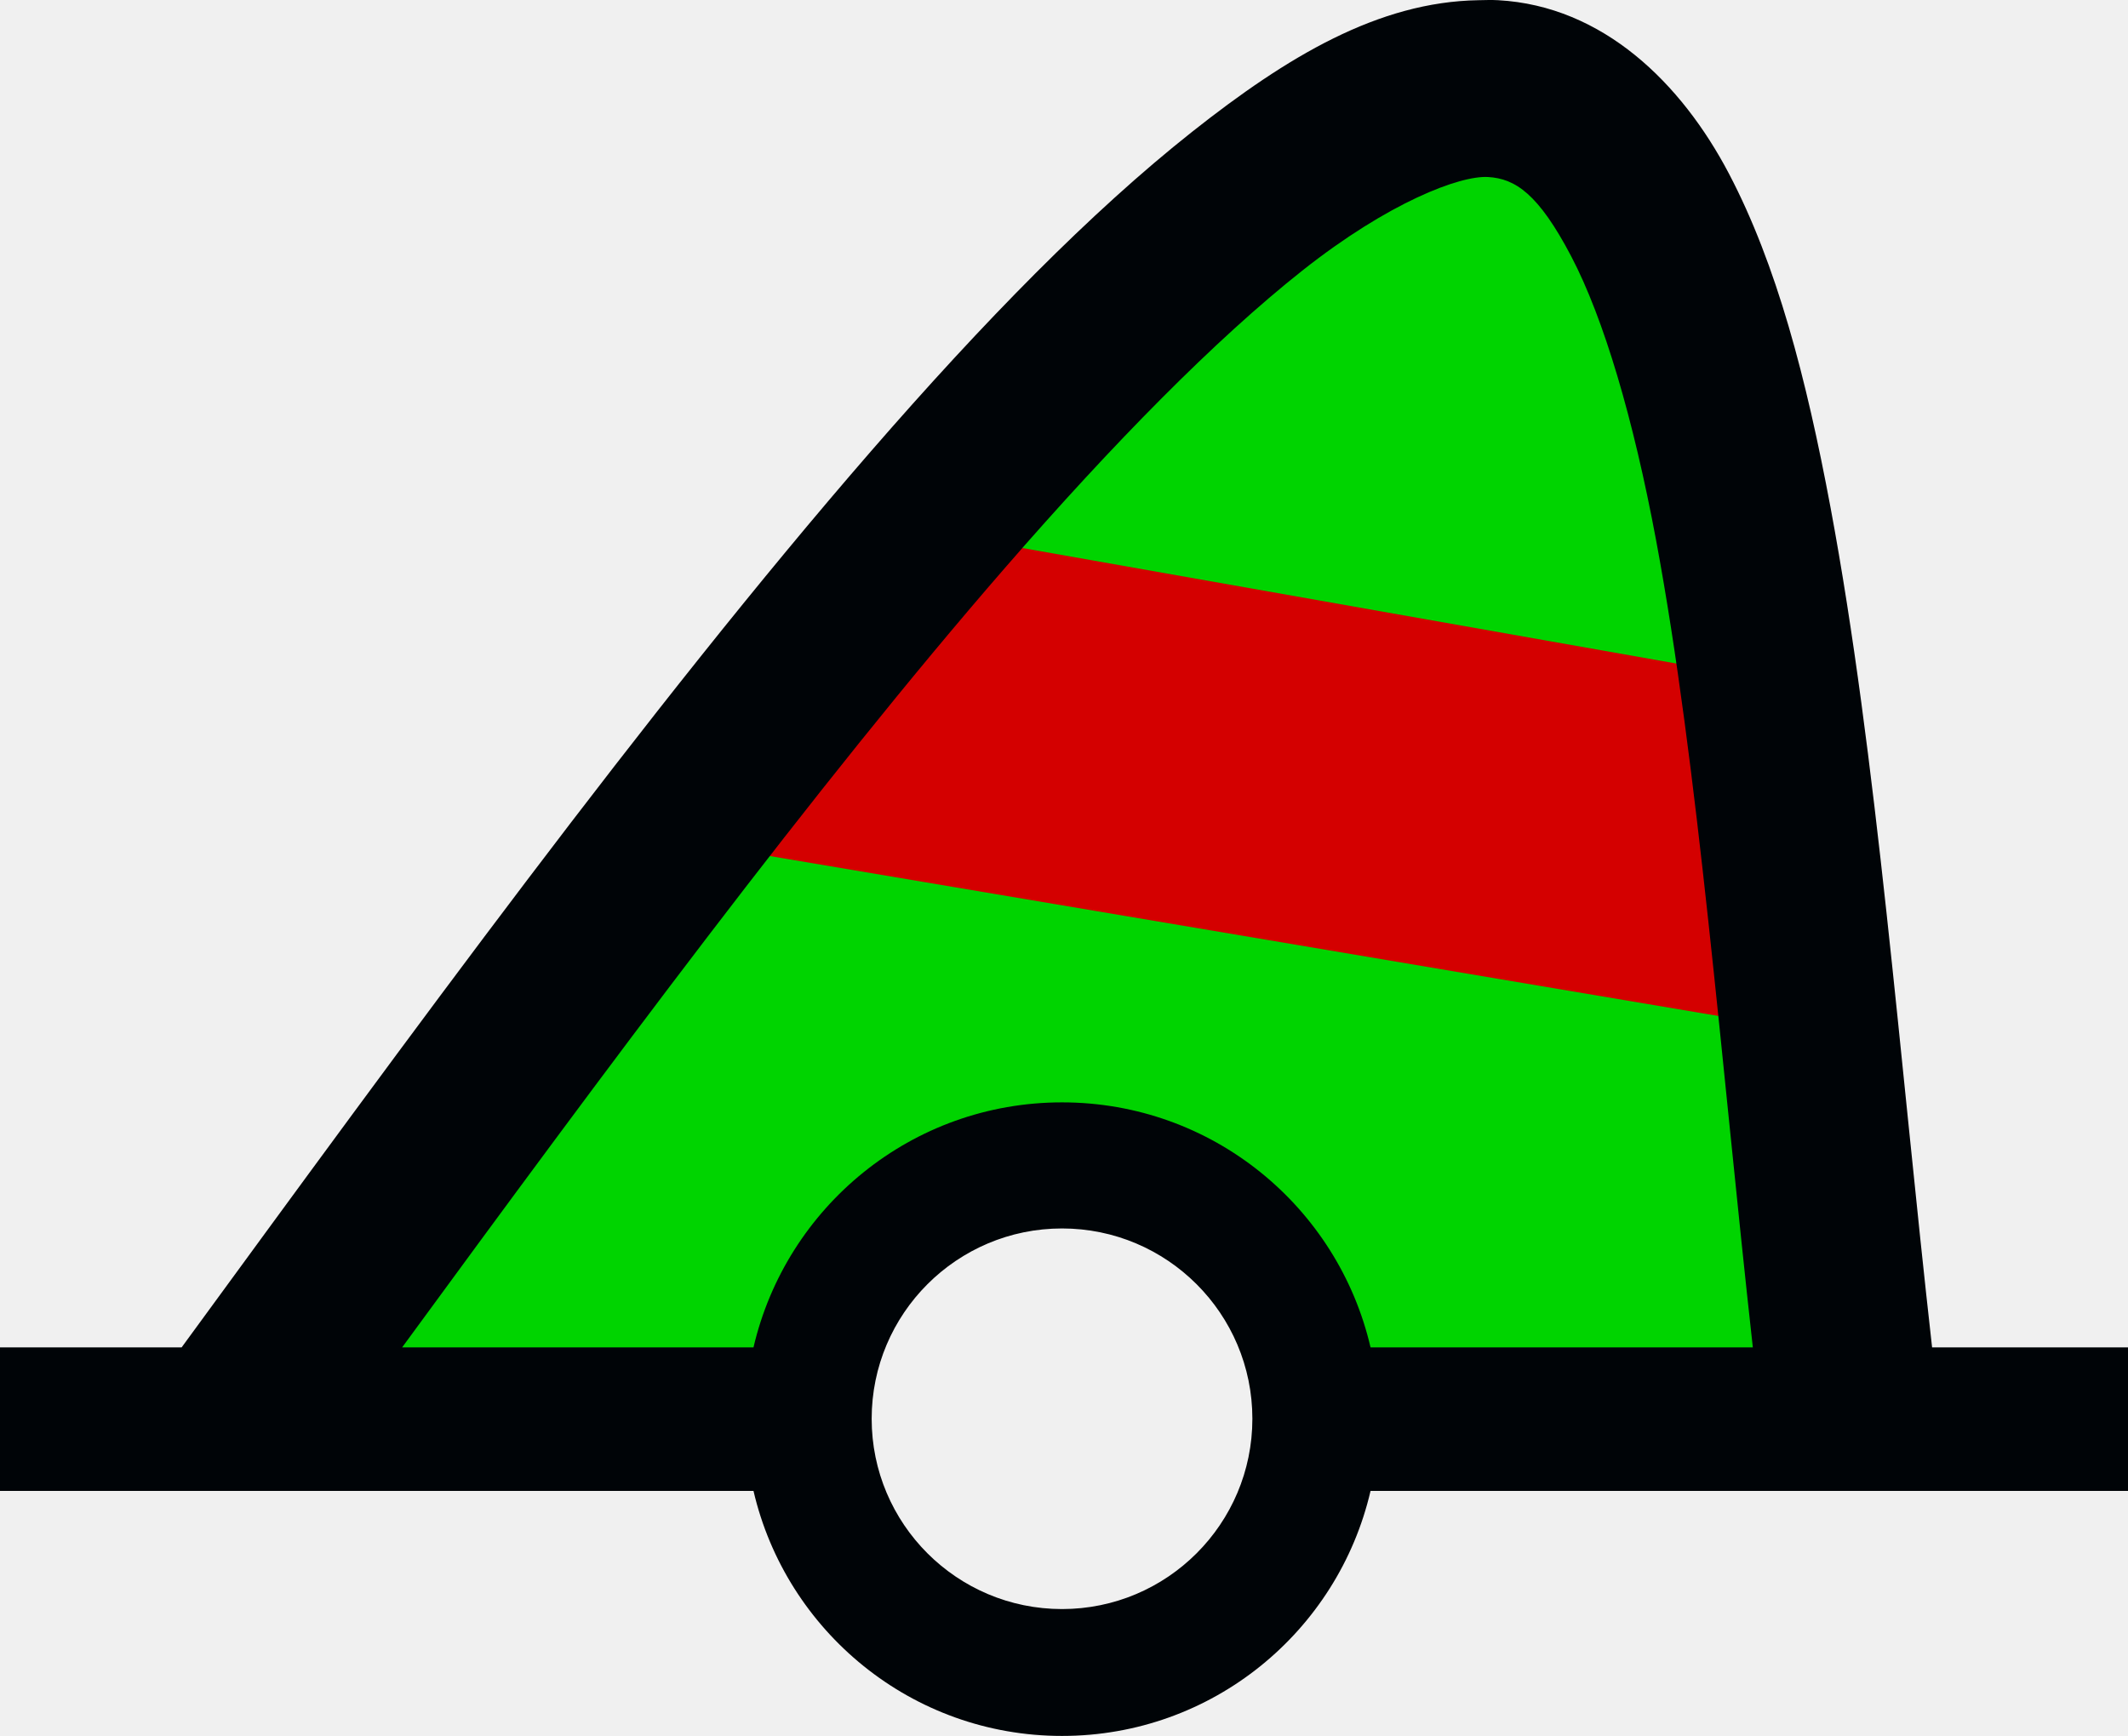
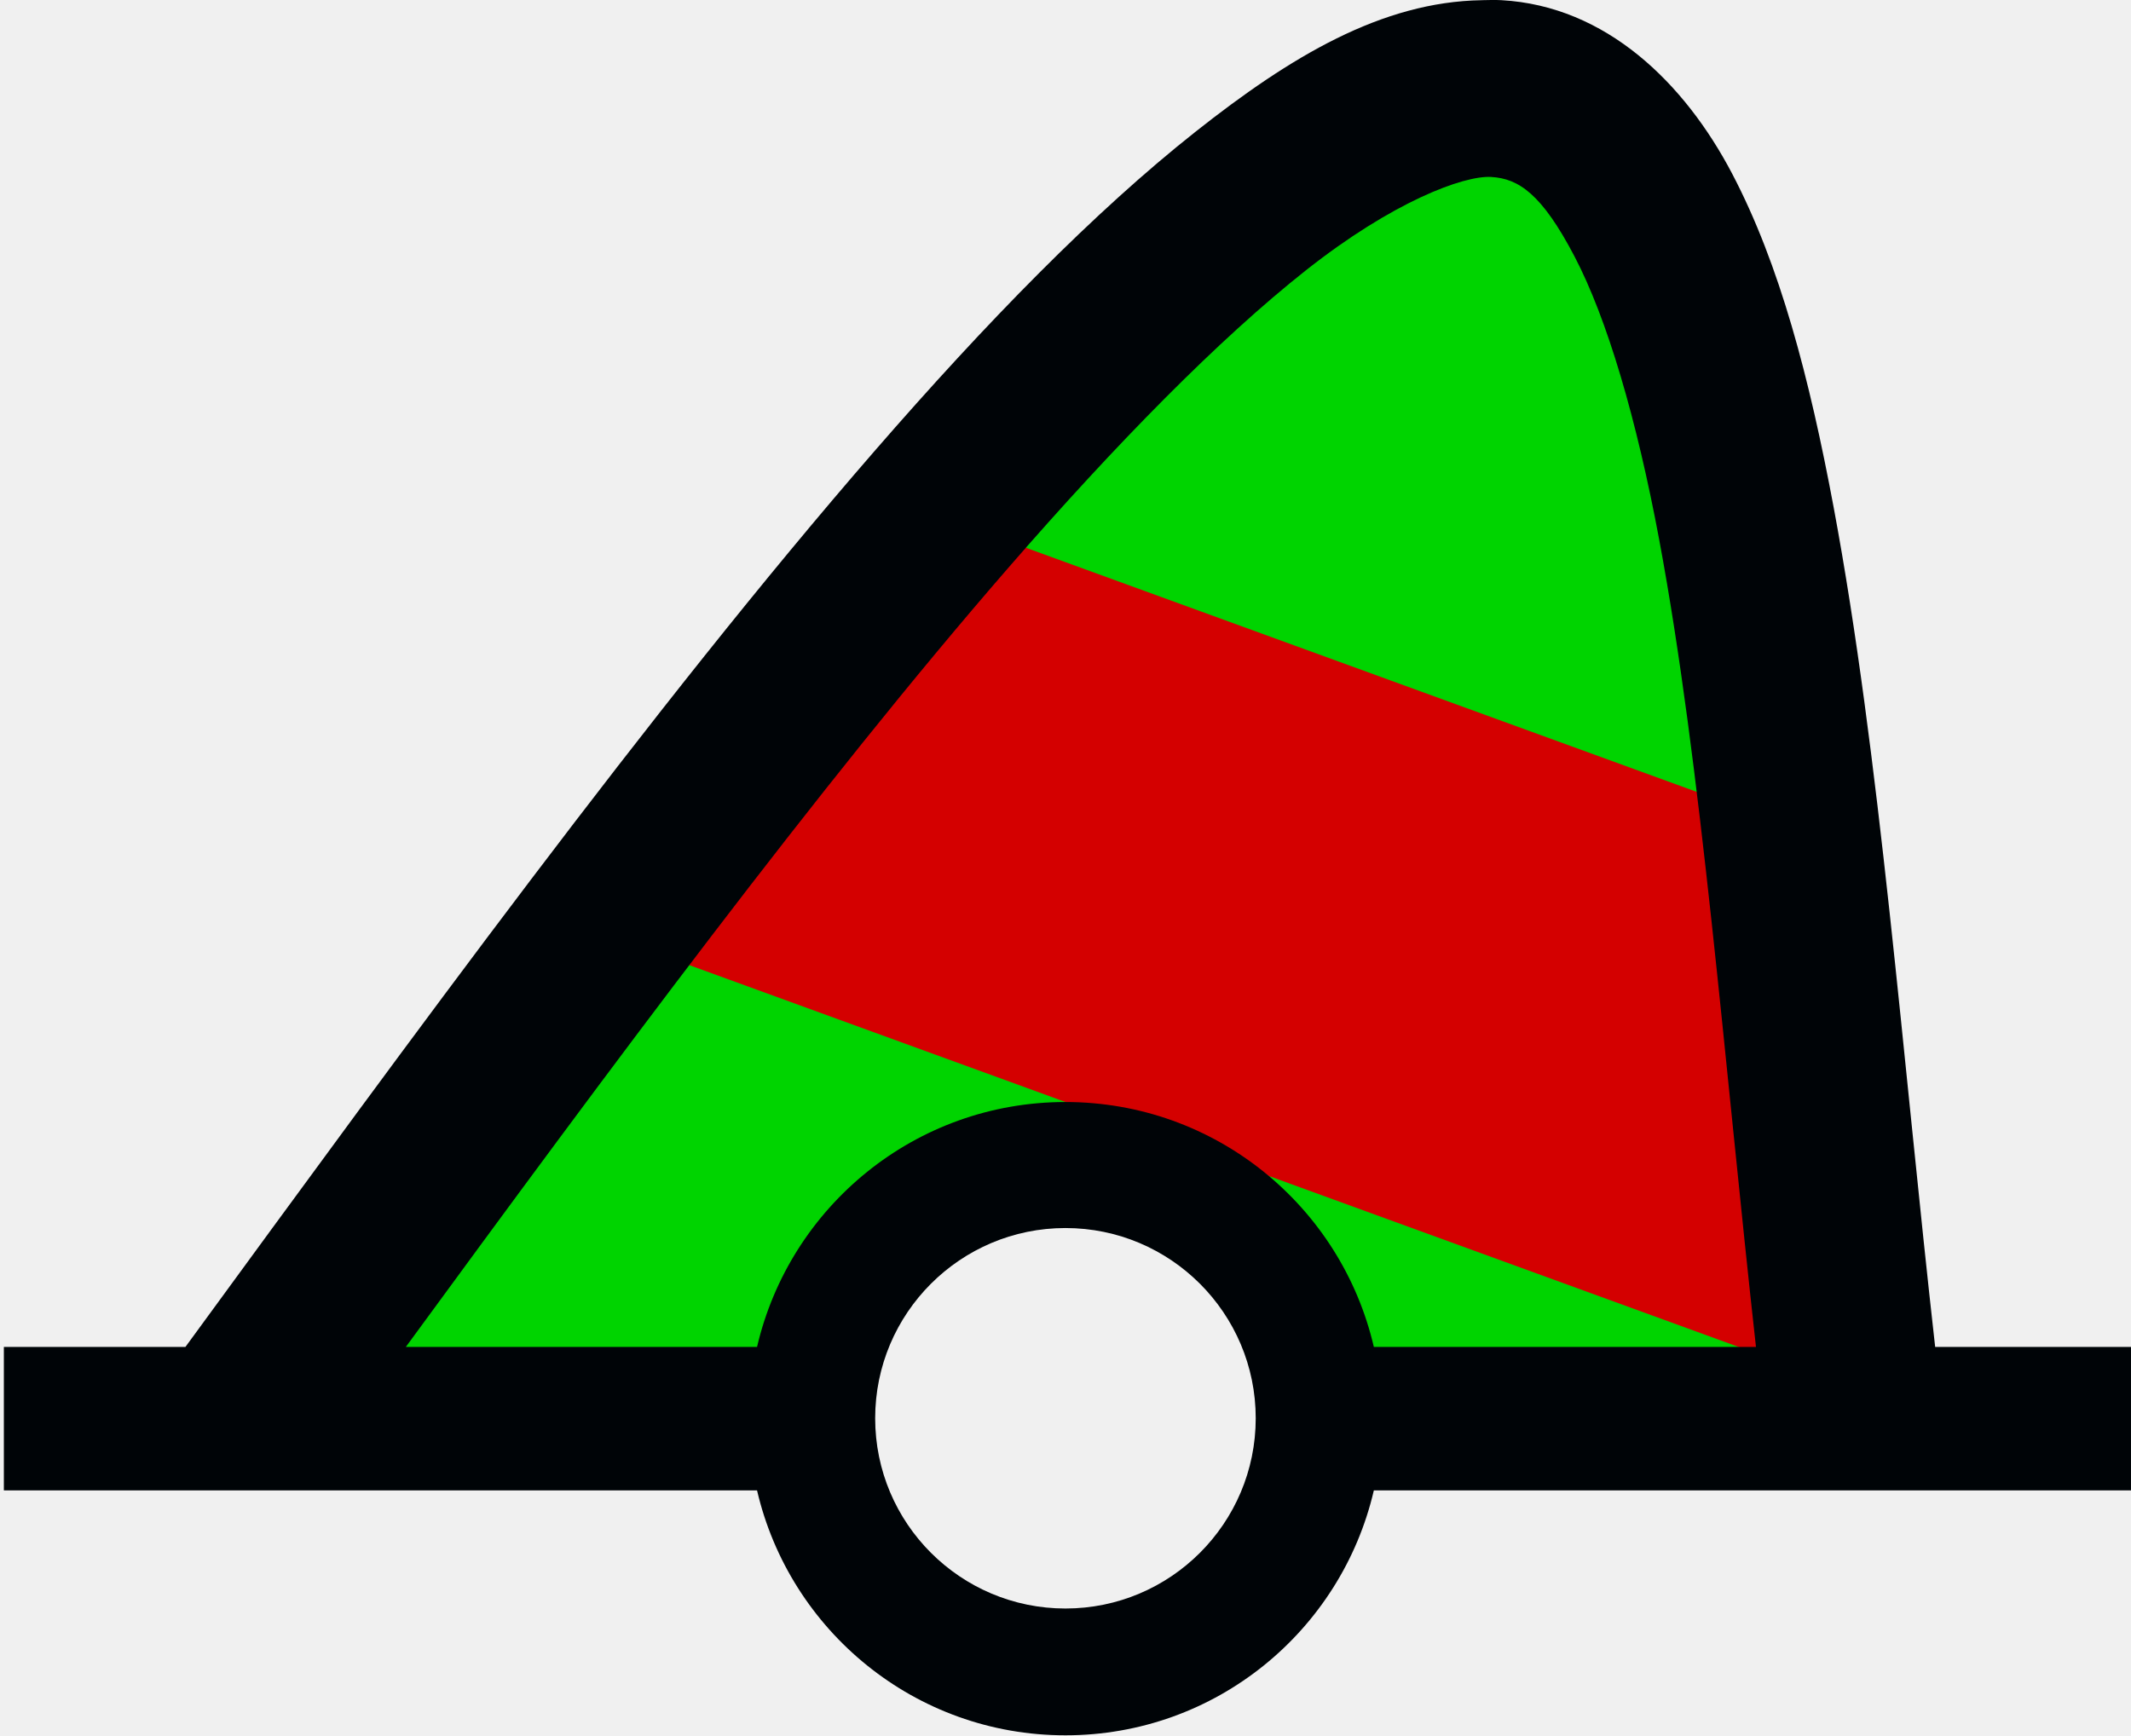
- <svg xmlns="http://www.w3.org/2000/svg" version="1.0" width="83.844" height="68.414" id="svg2">
+ <svg xmlns="http://www.w3.org/2000/svg" version="1.0" width="22.224mm" height="18.101mm" id="svg2">
  <defs id="defs4">
-     </defs>
-   <path style="fill:#00d400;fill-opacity:1;fill-rule:evenodd;stroke:none;stroke-width:0.683;stroke-opacity:1" d="M 12.714,53.887 C 14.375,51.197 30.811,30.471 36.616,23.747 C 47.963,10.6 58.222,2.563 61.49,4.261 C 64.139,5.637 66.919,13.804 68.705,25.456 C 69.739,32.201 71.885,51.106 71.885,53.469 C 71.885,54.628 71.233,54.728 63.642,54.728 C 55.445,54.728 52.639,55.638 52.21,53.977 C 51.568,51.493 50.44,46.608 47.285,45.216 C 39.757,41.896 33.325,46.474 30.39,54.163 C 30,55.183 25.892,54.728 19.535,54.728 C 13.847,54.728 12.311,54.538 12.714,53.887 L 12.714,53.887 z " id="path2382" />
-   <path style="fill:#d40000;stroke:none;stroke-width:1px;stroke-linecap:butt;stroke-linejoin:miter;stroke-opacity:1" d="M 26.649,33.116 L 72.348,40.823 L 69.509,26.762 L 35.843,20.813 L 26.649,33.116 z " id="path3754" />
-   <path d="M 58.25,0.008 C 54.304,0.073 50.718,2.228 46.969,5.195 C 42.97,8.36 38.74,12.691 34.312,17.789 C 25.538,27.892 16.033,40.956 7.156,53.101 L 0,53.101 L 0,58.758 L 29.688,58.758 C 30.975,64.291 35.921,68.414 41.844,68.414 C 47.769,68.414 52.715,64.293 54,58.758 L 83.844,58.758 L 83.844,58.695 L 83.844,53.101 L 76.125,53.101 C 74.849,41.774 73.94,29.729 72.125,20.008 C 71.17,14.894 70.002,10.433 68.125,6.851 C 66.248,3.27 63.157,0.238 59.031,0.008 C 58.765,-0.007 58.513,0.003 58.25,0.008 z M 58.625,6.976 C 59.71,7.037 60.62,7.648 61.906,10.101 C 63.192,12.555 64.358,16.511 65.25,21.289 C 66.907,30.166 67.81,41.821 69.062,53.101 L 54,53.101 C 52.715,47.566 47.769,43.445 41.844,43.445 C 35.921,43.445 30.975,47.568 29.688,53.101 L 15.844,53.101 C 23.822,42.2 32.084,31.03 39.594,22.383 C 43.862,17.467 47.896,13.368 51.312,10.664 C 54.729,7.96 57.524,6.915 58.625,6.976 z M 41.844,48.414 C 45.984,48.414 49.344,51.774 49.344,55.914 C 49.344,60.054 45.984,63.414 41.844,63.414 C 37.704,63.414 34.344,60.054 34.344,55.914 C 34.344,51.774 37.704,48.414 41.844,48.414 z " id="path90440" style="fill:#000407;fill-opacity:1;fill-rule:evenodd;stroke:none" />
+     <filter id="selectable_hidder_filter" width="1" height="1" x="0" y="0" style="color-interpolation-filters:sRGB;">
+       <feComposite id="boolops_hidder_primitive" result="composite1" operator="arithmetic" in2="SourceGraphic" in="BackgroundImage" />
+     </filter>
+   </defs>
+   <path style="display:inline;fill:#ffffff;fill-opacity:0;fill-rule:evenodd;stroke:none;stroke-width:0.683;stroke-opacity:1" d="m 12.714,53.887 c 1.661,-2.689 18.098,-23.415 23.902,-30.14 11.347,-13.147 21.607,-21.184 24.875,-19.485 2.648,1.376 5.428,9.543 7.214,21.195 1.034,6.744 3.18,25.65 3.18,28.012 0,1.159 -0.652,1.259 -8.242,1.259 -8.198,0 -11.003,0.911 -11.433,-0.75 -0.642,-2.484 -1.769,-7.369 -4.925,-8.761 -7.528,-3.32 -13.96,1.258 -16.895,8.947 -0.389,1.02 -4.497,0.565 -10.855,0.565 -5.687,0 -7.223,-0.189 -6.821,-0.841 z" id="path_fill_v12" />
+   <path d="M 46.062,44.742 60.867,4.064 C 57.054,3.491 47.319,11.345 36.615,23.746 c -5.804,6.725 -22.241,27.452 -23.902,30.141 -0.403,0.652 1.135,0.842 6.822,0.842 6.358,0 10.466,0.455 10.855,-0.564 2.775,-7.269 8.675,-11.759 15.672,-9.422 z" style="display:inline;fill:#ffffff;fill-rule:evenodd;stroke-width:0.683;fill-opacity:0" id="path_fill_v6" />
+   <path style="fill:#00d400" d="m 12.714,53.887 c 1.661,-2.689 18.098,-23.415 23.902,-30.14 11.347,-13.147 21.607,-21.184 24.875,-19.485 2.648,1.376 5.428,9.543 7.214,21.195 1.034,6.744 3.18,25.65 3.18,28.012 0,1.159 -0.652,1.259 -8.242,1.259 -8.198,0 -11.003,0.911 -11.433,-0.75 -0.642,-2.484 -1.769,-7.369 -4.925,-8.761 -7.528,-3.32 -13.96,1.258 -16.895,8.947 -0.389,1.02 -4.497,0.565 -10.855,0.565 -5.687,0 -7.223,-0.189 -6.821,-0.841 z" id="path_fill_h12" />
+   <path id="path_fill_h9" style="display:inline;fill:#ffffff;fill-opacity:0;stroke-width:1.853;stroke-miterlimit:4.1" d="M 58.131,-16.862 C 54.303,-15.385 48.117,-4.922 42.529,9.791 41.191,13.313 38.917,19.858 36.693,26.462 l 20.126,-5.94e-4 c 0.002,-3.38e-4 0.004,1.69e-4 0.006,-1.69e-4 0.958,-0.164 1.983,-0.216 3.074,-0.144 0.295,0.02 0.585,0.069 0.869,0.143 l 25.05,7.9e-4 c 0.166,-0.251 0.131,-0.497 0.019,-0.803 C 85.029,23.438 76.547,6.407 73.268,0.423 67.605,-9.916 62.199,-16.639 59.24,-17.026 c -0.342,-0.045 -0.712,0.012 -1.108,0.164 z" transform="rotate(20)" />
+   <path id="path_fill_h8" style="fill:#d40000" d="M 58.131,-16.862 C 54.303,-15.385 48.117,-4.922 42.529,9.791 41.191,13.313 38.917,19.858 36.693,26.462 l 20.126,-5.94e-4 c 0.002,-3.38e-4 0.004,1.69e-4 0.006,-1.69e-4 0.958,-0.164 1.983,-0.216 3.074,-0.144 0.295,0.02 0.585,0.069 0.869,0.143 l 25.05,7.9e-4 c 0.166,-0.251 0.131,-0.497 0.019,-0.803 C 85.029,23.438 76.547,6.407 73.268,0.423 67.605,-9.916 62.199,-16.639 59.24,-17.026 c -0.342,-0.045 -0.712,0.012 -1.108,0.164 z" transform="rotate(20)" />
+   <path id="path_fill_h6" style="display:inline;fill:#ffffff;fill-opacity:0;stroke-width:1.555;stroke-miterlimit:4.1" d="M 58.131,-16.862 C 54.303,-15.385 48.117,-4.922 42.529,9.791 42.178,10.713 41.764,11.844 41.303,13.128 l 38.514,-6.76e-4 C 77.367,8.232 74.771,3.167 73.268,0.423 67.605,-9.916 62.199,-16.639 59.24,-17.026 c -0.342,-0.045 -0.712,0.012 -1.108,0.164 z" transform="rotate(20)" />
+   <path id="path_fill_h3" style="display:inline;fill:#ffffff;fill-opacity:0;stroke-width:1.183;stroke-miterlimit:4.1" d="m 58.087,-16.846 c -2.887,1.16 -7.095,7.375 -11.376,16.638 l 26.21,6.1547e-4 C 67.384,-10.188 62.138,-16.647 59.24,-17.026 c -0.355,-0.046 -0.74,0.015 -1.152,0.18 z" transform="rotate(20)" />
+   <path id="path_fill_h4" style="fill:#00d400" d="m 58.213,-16.894 c -3.529,1.252 -9.112,10.309 -14.379,23.356 l 32.607,6.41e-5 C 75.196,4.037 74.075,1.896 73.268,0.423 67.605,-9.916 62.199,-16.639 59.24,-17.026 c -0.318,-0.042 -0.661,0.003 -1.026,0.132 z" transform="rotate(20)" />
+   <path d="m 58.402,0.008 c -3.946,0.065 -7.532,2.221 -11.281,5.187 -3.999,3.165 -8.228,7.495 -12.656,12.594 -8.774,10.103 -18.279,23.167 -27.156,35.312 H 0.152 v 5.656 H 29.84 c 1.287,5.533 6.233,9.656 12.156,9.656 5.925,0 10.871,-4.121 12.156,-9.656 h 29.844 v -0.062 -5.594 h -7.719 c -1.276,-11.327 -2.185,-23.373 -4,-33.094 -0.955,-5.113 -2.123,-9.575 -4,-13.156 -1.877,-3.581 -4.968,-6.613 -9.094,-6.844 -0.267,-0.015 -0.518,-0.004 -0.781,0 z m 0.375,6.969 c 1.085,0.061 1.995,0.671 3.281,3.125 1.286,2.454 2.452,6.409 3.344,11.188 1.657,8.877 2.56,20.532 3.812,31.812 h -15.062 c -1.285,-5.536 -6.231,-9.656 -12.156,-9.656 -5.923,10e-6 -10.869,4.123 -12.156,9.656 h -13.844 c 7.978,-10.901 16.24,-22.072 23.75,-30.719 4.269,-4.915 8.302,-9.015 11.719,-11.719 3.417,-2.704 6.211,-3.748 7.312,-3.688 z M 41.996,48.414 c 4.14,0 7.5,3.36 7.5,7.5 0,4.14 -3.36,7.5 -7.5,7.5 -4.14,0 -7.5,-3.36 -7.5,-7.5 0,-4.14 3.36,-7.5 7.5,-7.5 z" id="path_stroke" style="display:inline;fill:#000407;fill-opacity:1;fill-rule:evenodd;stroke:none" />
</svg>
